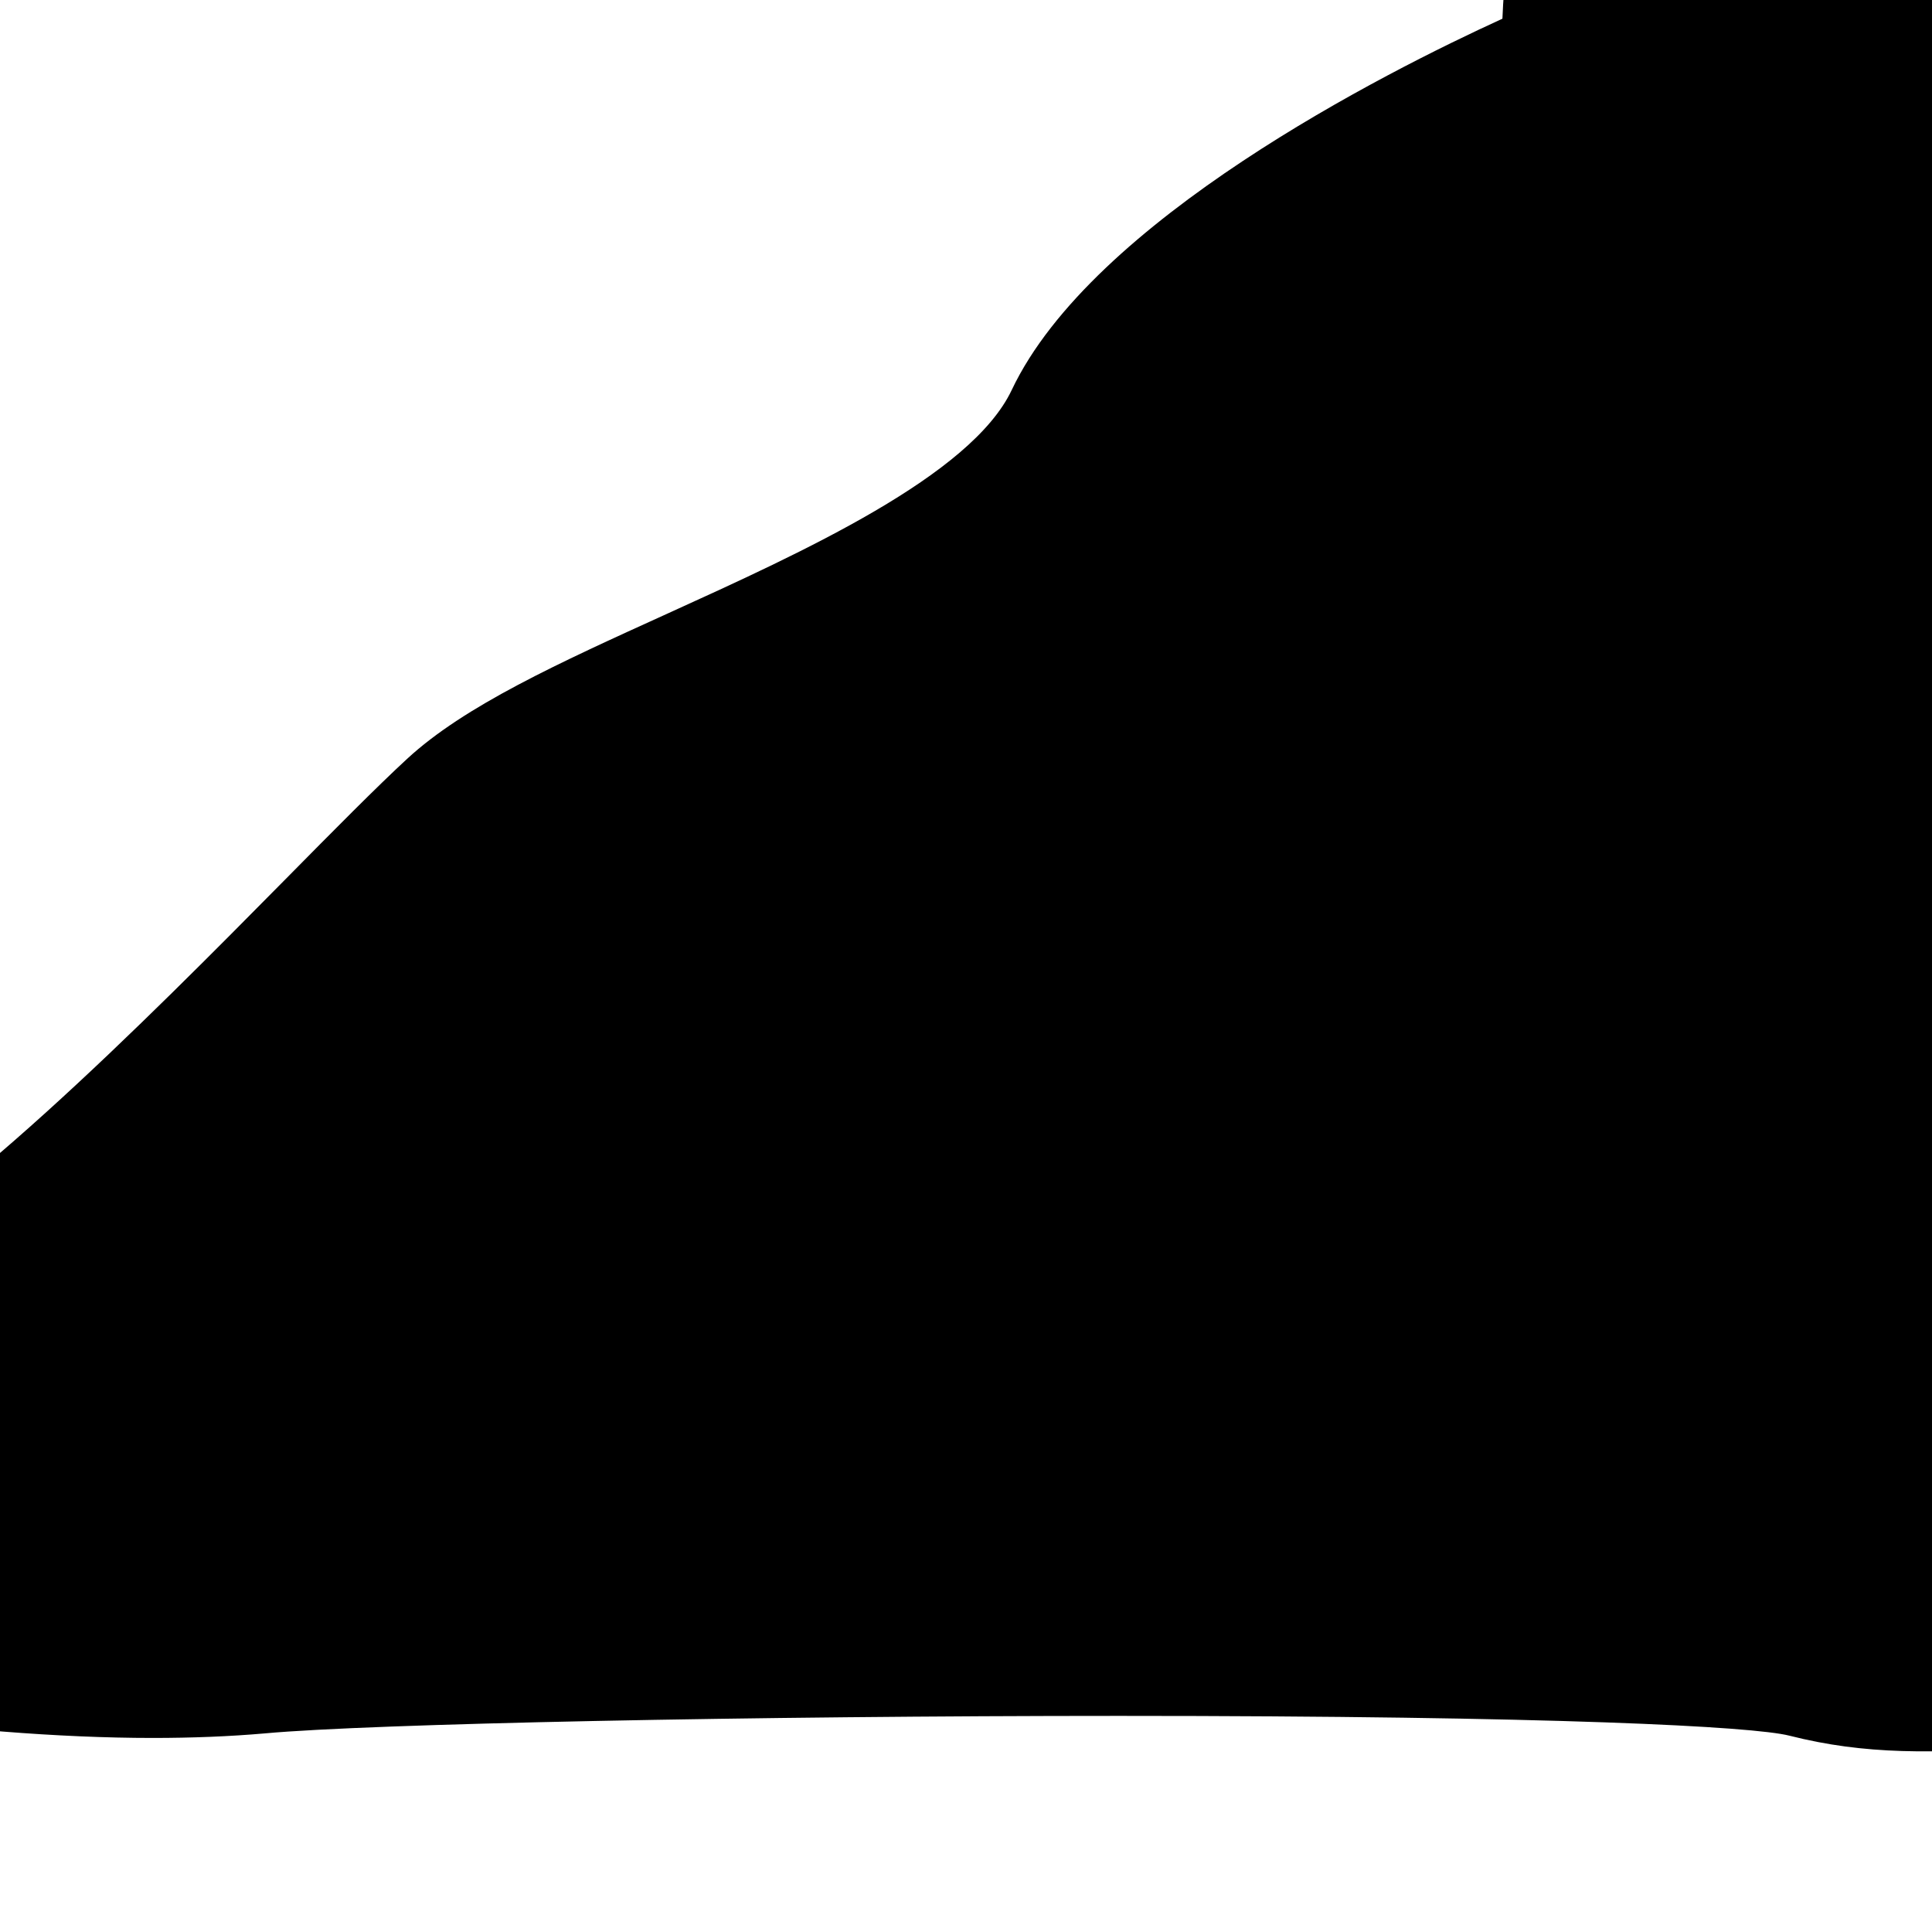
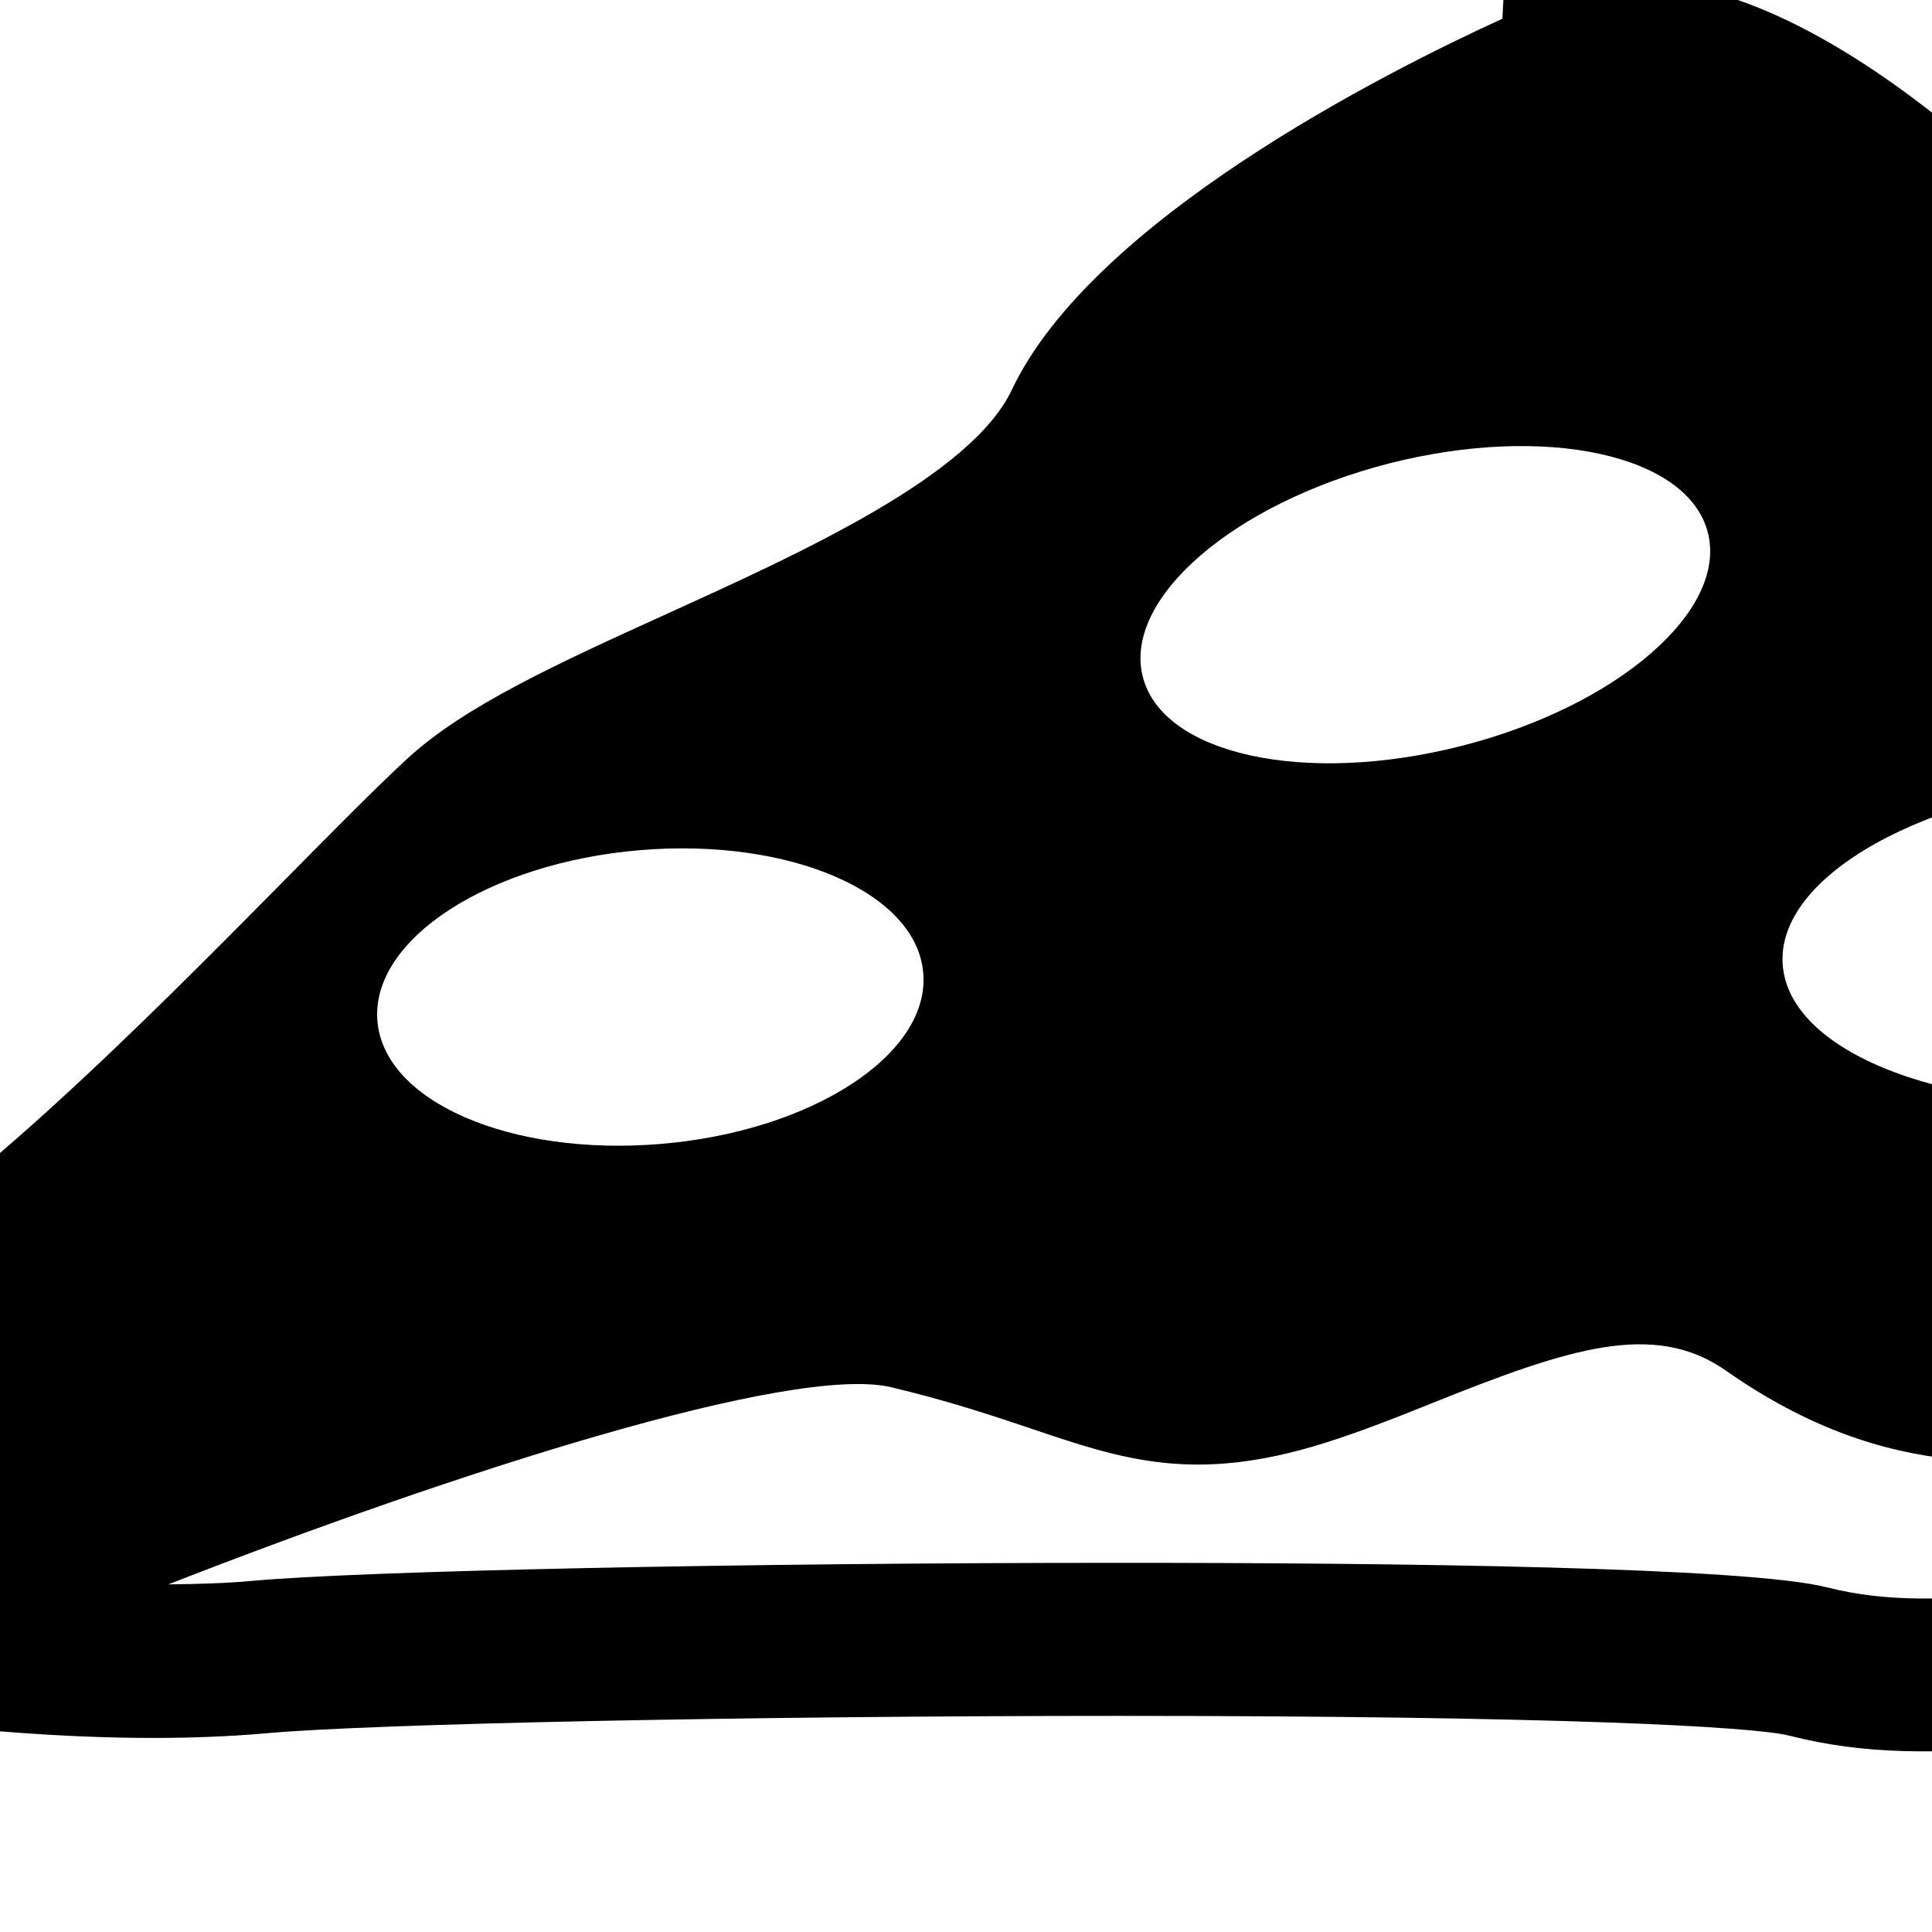
<svg height="100" width="100">
-   <path d="M185.158,60.775l-0.698-4.896c-0.675-3.783-1.681-7.316-3.208-10.128c-5.67-10.472-48.894-65.225-61.319-68.777c-2.081-0.595-7.61-1.974-14.101-1.974c-8.908,0-16.174,2.602-21.013,7.528c-4.369,4.442-6.737,10.636-7.054,18.44c-6.133,2.803-21.237,10.434-25.399,19.22c-2.099,4.433-10.814,8.388-17.817,11.571c-5.636,2.561-10.503,4.771-13.48,7.521c-1.598,1.476-3.766,3.669-6.267,6.202C7.681,52.688-3.083,63.58-9.476,66.273c-7.238,3.047-12.022,7.993-12.489,12.911c-0.249,2.633,0.84,5.033,2.917,6.415c3.74,2.492,17.312,4.357,26.946,4.357c2.032,0,3.994-0.077,5.819-0.237c5.479-0.503,25.312-0.905,44.213-0.905c22.609,0,32.813,0.55,34.684,1.023c3.92,0.995,7.436,0.942,12.58,0.554c3.368-0.246,7.289-0.536,13.075-0.435c5.942,0.118,11.431,0.349,15.948,0.544c4.02,0.169,7.287,0.312,9.459,0.312c1.462,0,2.392-0.06,3.031-0.178c0.235-0.03,1.45-0.127,7.174-0.127c10.246,0,26.791,0.305,26.798,0.305c2.165,0.031,3.745-1.457,4-3.467C184.779,86.538,186.425,73.199,185.158,60.775z" />
+   <path d="M185.158,60.775l-0.698-4.896c-0.675-3.783-1.681-7.316-3.208-10.128c-5.67-10.472-48.894-65.225-61.319-68.777c-2.081-0.595-7.61-1.974-14.101-1.974c-8.908,0-16.174,2.602-21.013,7.528c-4.369,4.442-6.737,10.636-7.054,18.44c-6.133,2.803-21.237,10.434-25.399,19.22c-2.099,4.433-10.814,8.388-17.817,11.571c-5.636,2.561-10.503,4.771-13.48,7.521c-1.598,1.476-3.766,3.669-6.267,6.202C7.681,52.688-3.083,63.58-9.476,66.273c-7.238,3.047-12.022,7.993-12.489,12.911c-0.249,2.633,0.84,5.033,2.917,6.415c3.74,2.492,17.312,4.357,26.946,4.357c2.032,0,3.994-0.077,5.819-0.237c5.479-0.503,25.312-0.905,44.213-0.905c22.609,0,32.813,0.55,34.684,1.023c3.92,0.995,7.436,0.942,12.58,0.554c3.368-0.246,7.289-0.536,13.075-0.435c5.942,0.118,11.431,0.349,15.948,0.544c4.02,0.169,7.287,0.312,9.459,0.312c1.462,0,2.392-0.06,3.031-0.178c0.235-0.03,1.45-0.127,7.174-0.127c10.246,0,26.791,0.305,26.798,0.305c2.165,0.031,3.745-1.457,4-3.467C184.779,86.538,186.425,73.199,185.158,60.775z M71.908,23.986c8.08-2.059,15.464-0.457,16.491,3.583c1.03,4.036-4.682,8.985-12.758,11.041c-8.079,2.059-15.461,0.459-16.491-3.582C58.125,30.993,63.836,26.049,71.908,23.986z M33.1,44.006c7.807-0.659,14.386,2.201,14.691,6.397c0.312,4.193-5.765,8.144-13.568,8.805c-7.809,0.66-14.387-2.201-14.691-6.4C19.223,48.61,25.297,44.671,33.1,44.006zM122.67,80.658c-0.223,0.481-0.329,0.981-0.344,1.473c-1.275-0.034-2.572-0.064-3.897-0.094c-0.921-0.019-1.791-0.024-2.629-0.024c-4.794,0-8.346,0.267-11.199,0.479c-4.11,0.311-6.946,0.45-10.042-0.332c-4.137-1.05-22.203-1.268-36.628-1.268c-19.423,0-39.159,0.41-44.93,0.938c-1.345,0.124-2.81,0.158-4.291,0.178C23.522,76.224,40.985,70.605,46.118,71.8c3.038,0.724,5.305,1.489,7.307,2.163c4.688,1.583,8.4,2.834,15.098,0.738c1.88-0.587,3.815-1.356,5.77-2.142c6.874-2.748,11.313-4.229,15.043-1.614c8.523,5.97,15.491,4.944,22.228,3.969l0.526-0.071c5.021-0.737,10.051-0.055,11.217,1.509C123.833,77.053,123.603,78.625,122.67,80.658z M111.153,57.015c-10.024,0.743-18.474-2.396-18.876-7.028c-0.406-4.629,7.39-8.989,17.41-9.734c10.022-0.752,18.479,2.397,18.881,7.027C128.974,51.904,121.175,56.27,111.153,57.015zM142.469,51.189c-1.634-5.537-4.103-11.182-7.809-14.091c-9.188-7.221-20.624-16.848-25.173-22.223C108.884,14.164,96.799,0.084,85.878-0.92c0.518-4.697,2.036-8.397,4.593-10.994c4.188-4.261,10.668-5.158,15.364-5.158c5.493,0,10.16,1.168,11.919,1.667c7.153,2.042,38.85,39.213,51.926,57.785c-4.398-1.786-9.489-2.251-15.089-0.152C148.921,44.351,145.108,47.405,142.469,51.189z M177.185,82.824c-5.475-0.083-15.981-0.236-23.304-0.236c-6.653,0-7.854,0.121-8.513,0.236c-0.301,0.047-0.774,0.07-1.361,0.079c0.029-0.512,0.06-1.065,0.077-1.571c0.924-18.863,1.812-27.383,13.295-31.685c9.708-3.65,16.787,4.983,19.528,9.136C178.086,66.809,177.729,76.612,177.185,82.824z" />
</svg>
